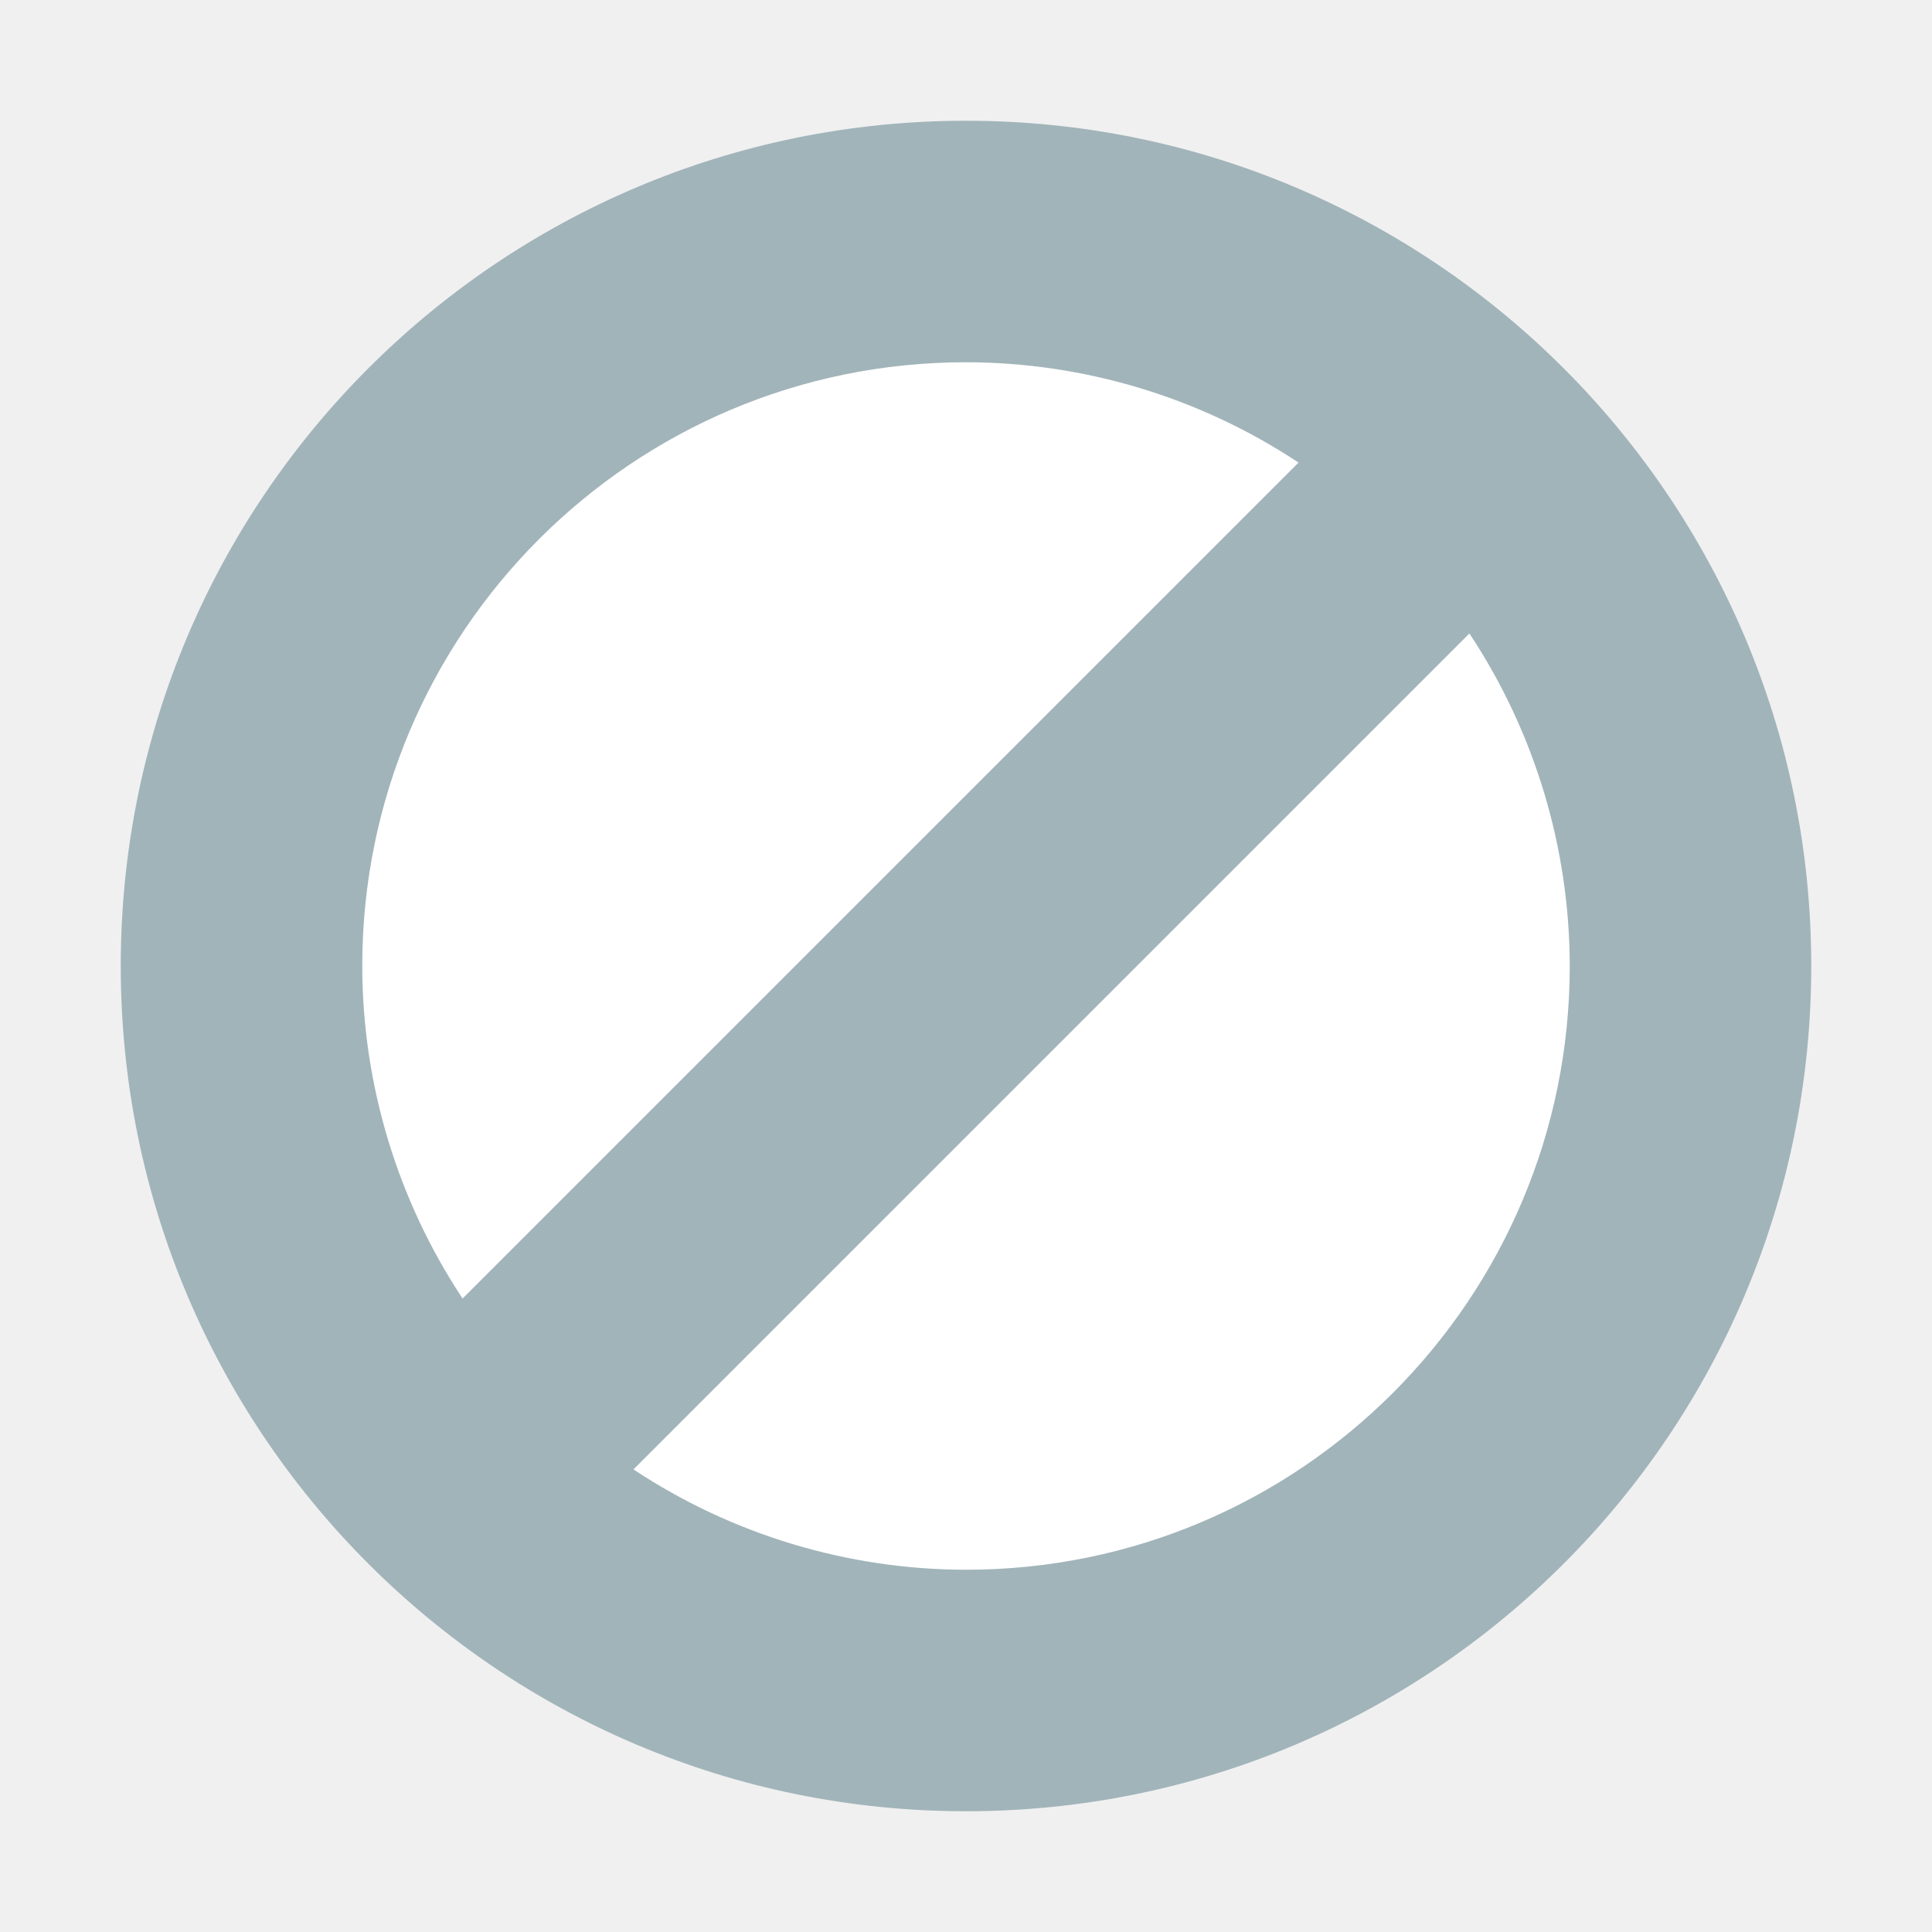
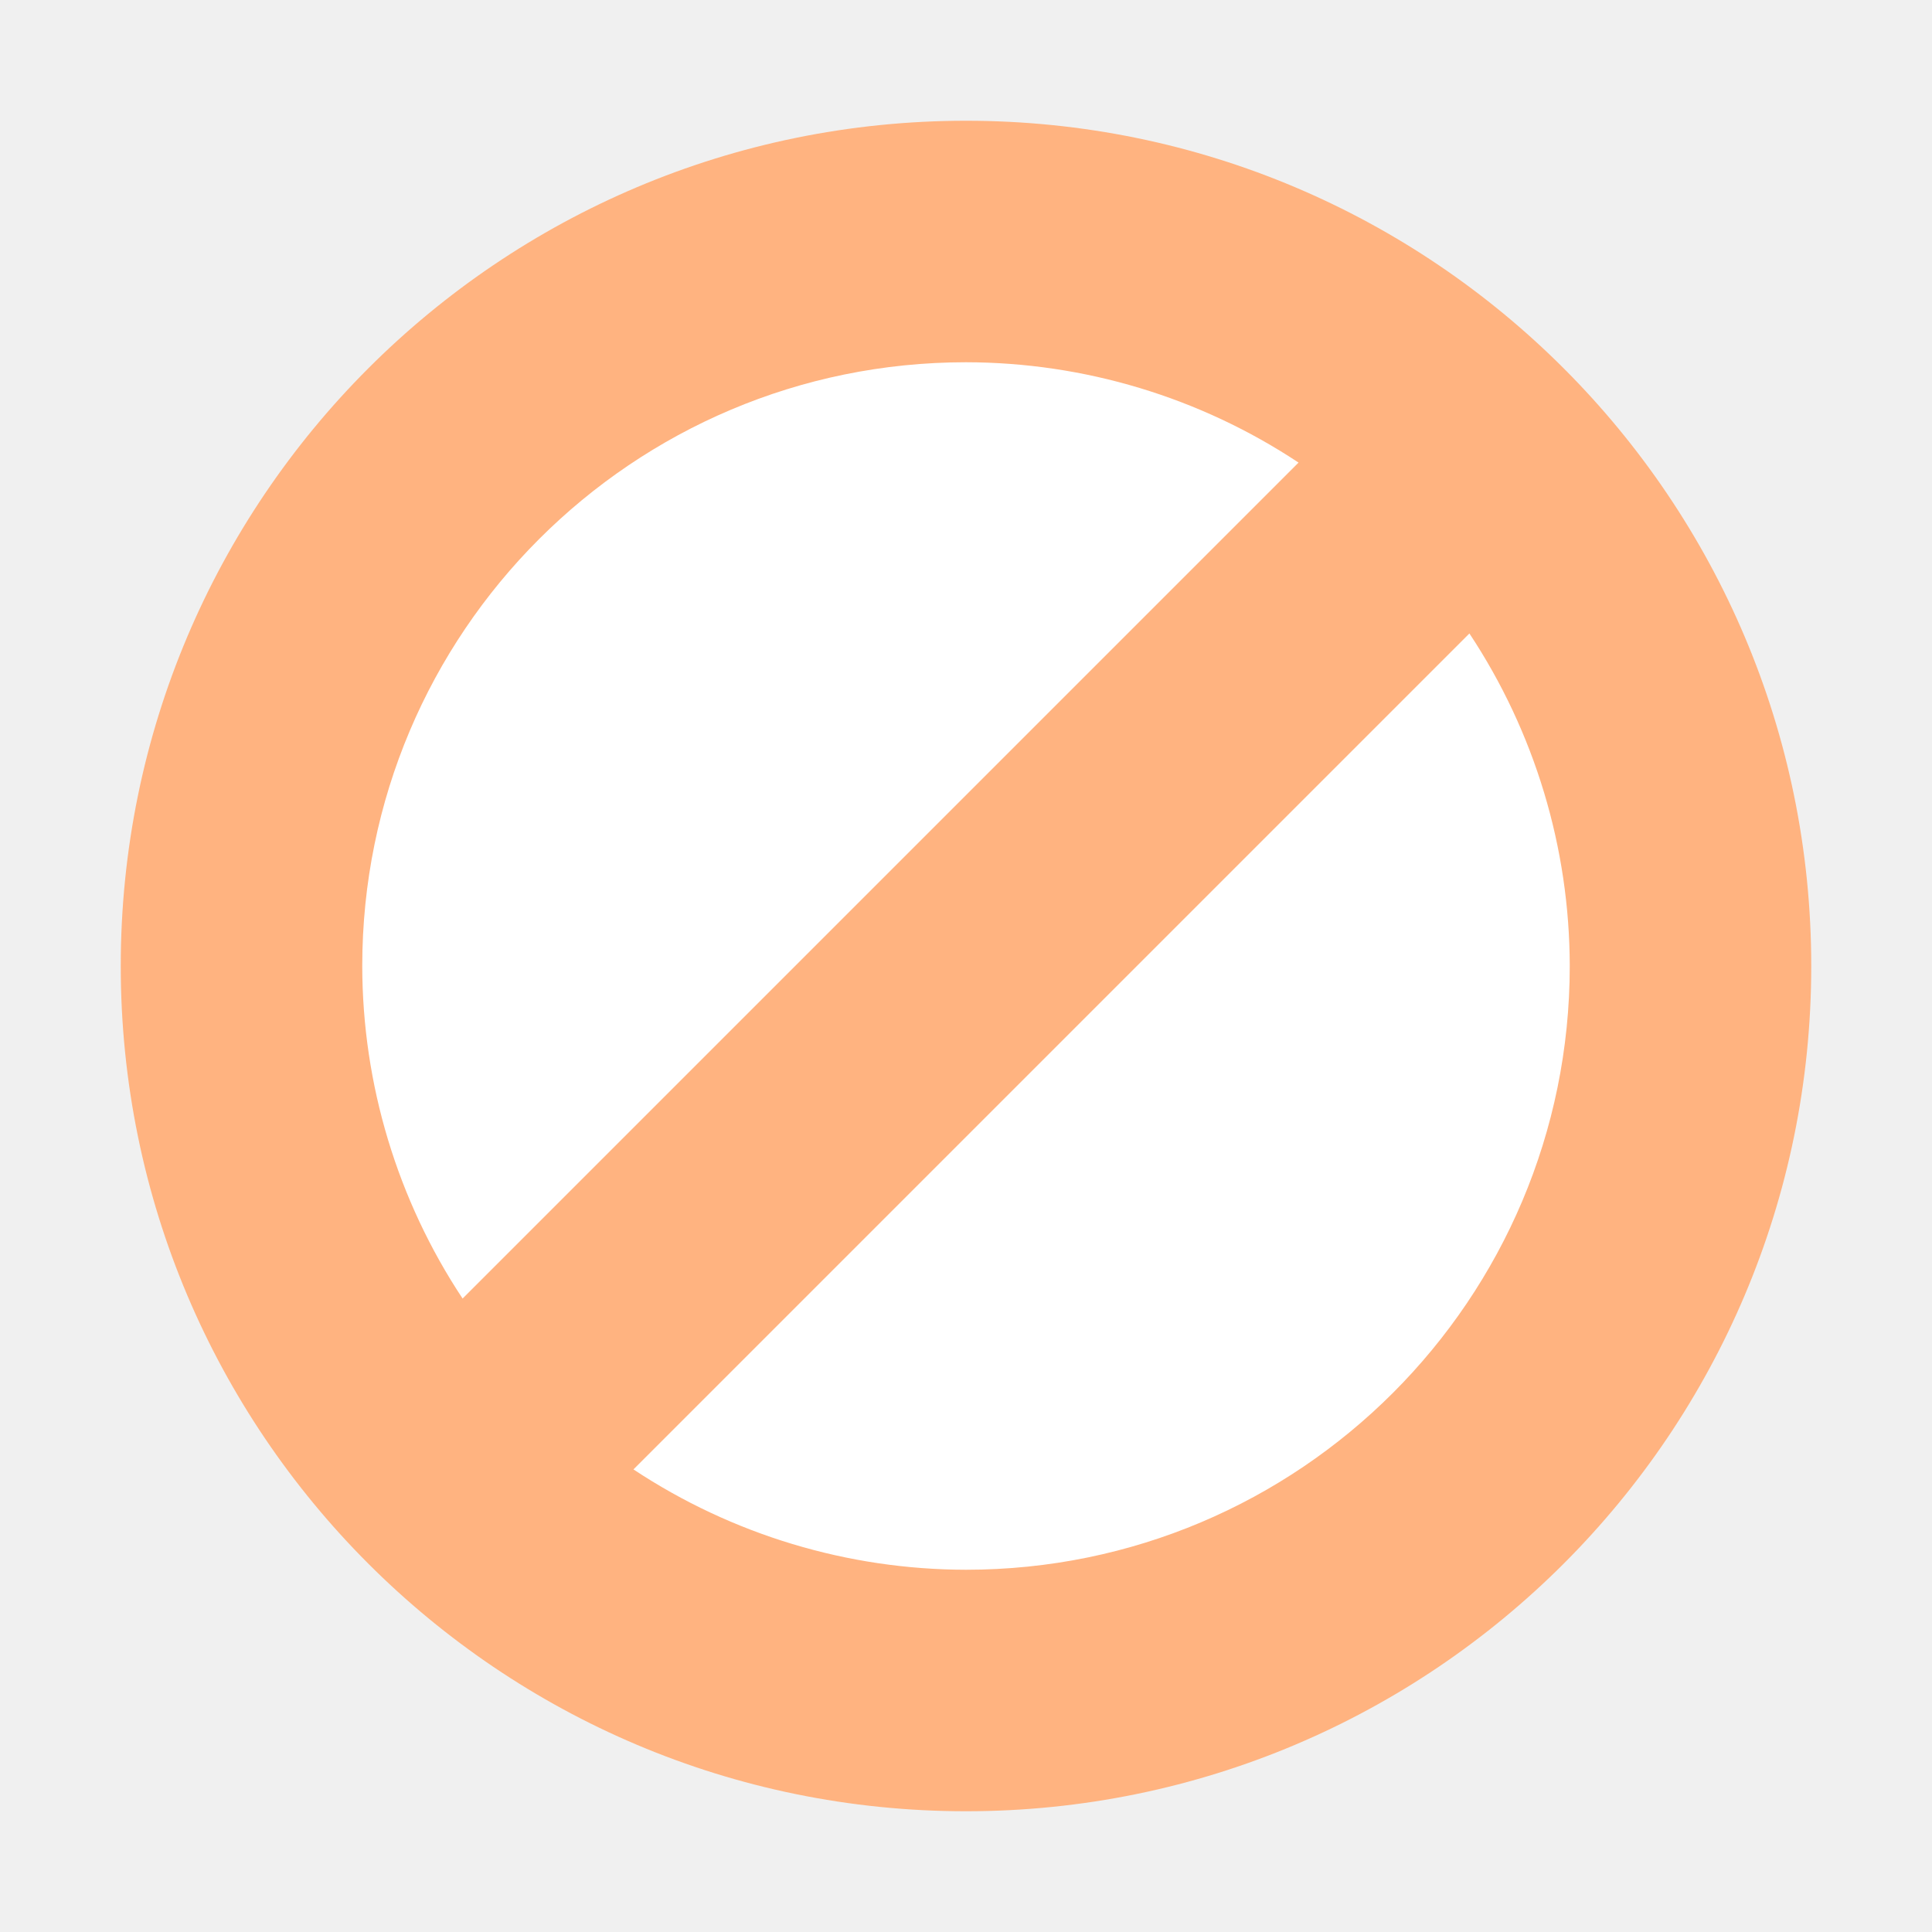
<svg xmlns="http://www.w3.org/2000/svg" xmlns:ns1="http://www.openswatchbook.org/uri/2009/osb" style="enable-background:new" width="32" height="32" version="1.1" id="svg25">
  <defs id="defs4">
    <linearGradient id="linearGradient5606" ns1:paint="solid">
      <stop id="stop5608" offset="0" style="stop-color:#000000" />
    </linearGradient>
  </defs>
  <g id="22-22-edit-delete" transform="translate(32,10)">
    <rect style="opacity:0.001" width="22" height="22" x="0" y="0" id="rect6" />
    <g id="layer12" transform="translate(-445.0004,125.0034)">
-       <path style="fill:#a1b4ba;fill-opacity:1" d="m 461.657,-119.66 a 8,8 0 0 0 -11.314,0 8,8 0 0 0 0,11.314 8,8 0 0 0 11.314,0 8,8 0 0 0 0,-11.314 z m -1.224,3.345 a 5,5 0 0 1 -0.898,5.847 5,5 0 0 1 -5.843,0.894 z m -2.125,-2.117 -6.741,6.741 a 5,5 0 0 1 0.898,-5.847 5,5 0 0 1 5.843,-0.894 z" id="path8" />
+       <path style="fill:#ffb380;fill-opacity:1" d="m 461.657,-119.66 a 8,8 0 0 0 -11.314,0 8,8 0 0 0 0,11.314 8,8 0 0 0 11.314,0 8,8 0 0 0 0,-11.314 z m -1.224,3.345 a 5,5 0 0 1 -0.898,5.847 5,5 0 0 1 -5.843,0.894 z m -2.125,-2.117 -6.741,6.741 a 5,5 0 0 1 0.898,-5.847 5,5 0 0 1 5.843,-0.894 z" id="path8" />
    </g>
  </g>
  <g id="edit-delete">
    <rect width="32" height="32" x="0" y="0" rx="2.376" ry="2.087" style="opacity:0.001" id="rect12" />
-     <circle cx="16" cy="16" r="14" style="fill:#a1b4ba;fill-opacity:1" id="circle16" />
+     <circle cx="16" cy="16" r="14" style="fill:#ffb380;fill-opacity:1" id="circle16" />
    <path d="M 16 6 A 10 10 0 0 0 6 16 A 10 10 0 0 0 7.662 21.508 L 21.508 7.662 A 10 10 0 0 0 16 6 z M 24.338 10.492 L 10.492 24.338 A 10 10 0 0 0 16 26 A 10 10 0 0 0 26 16 A 10 10 0 0 0 24.338 10.492 z" style="fill:#ffffff" id="path20" />
  </g>
</svg>
